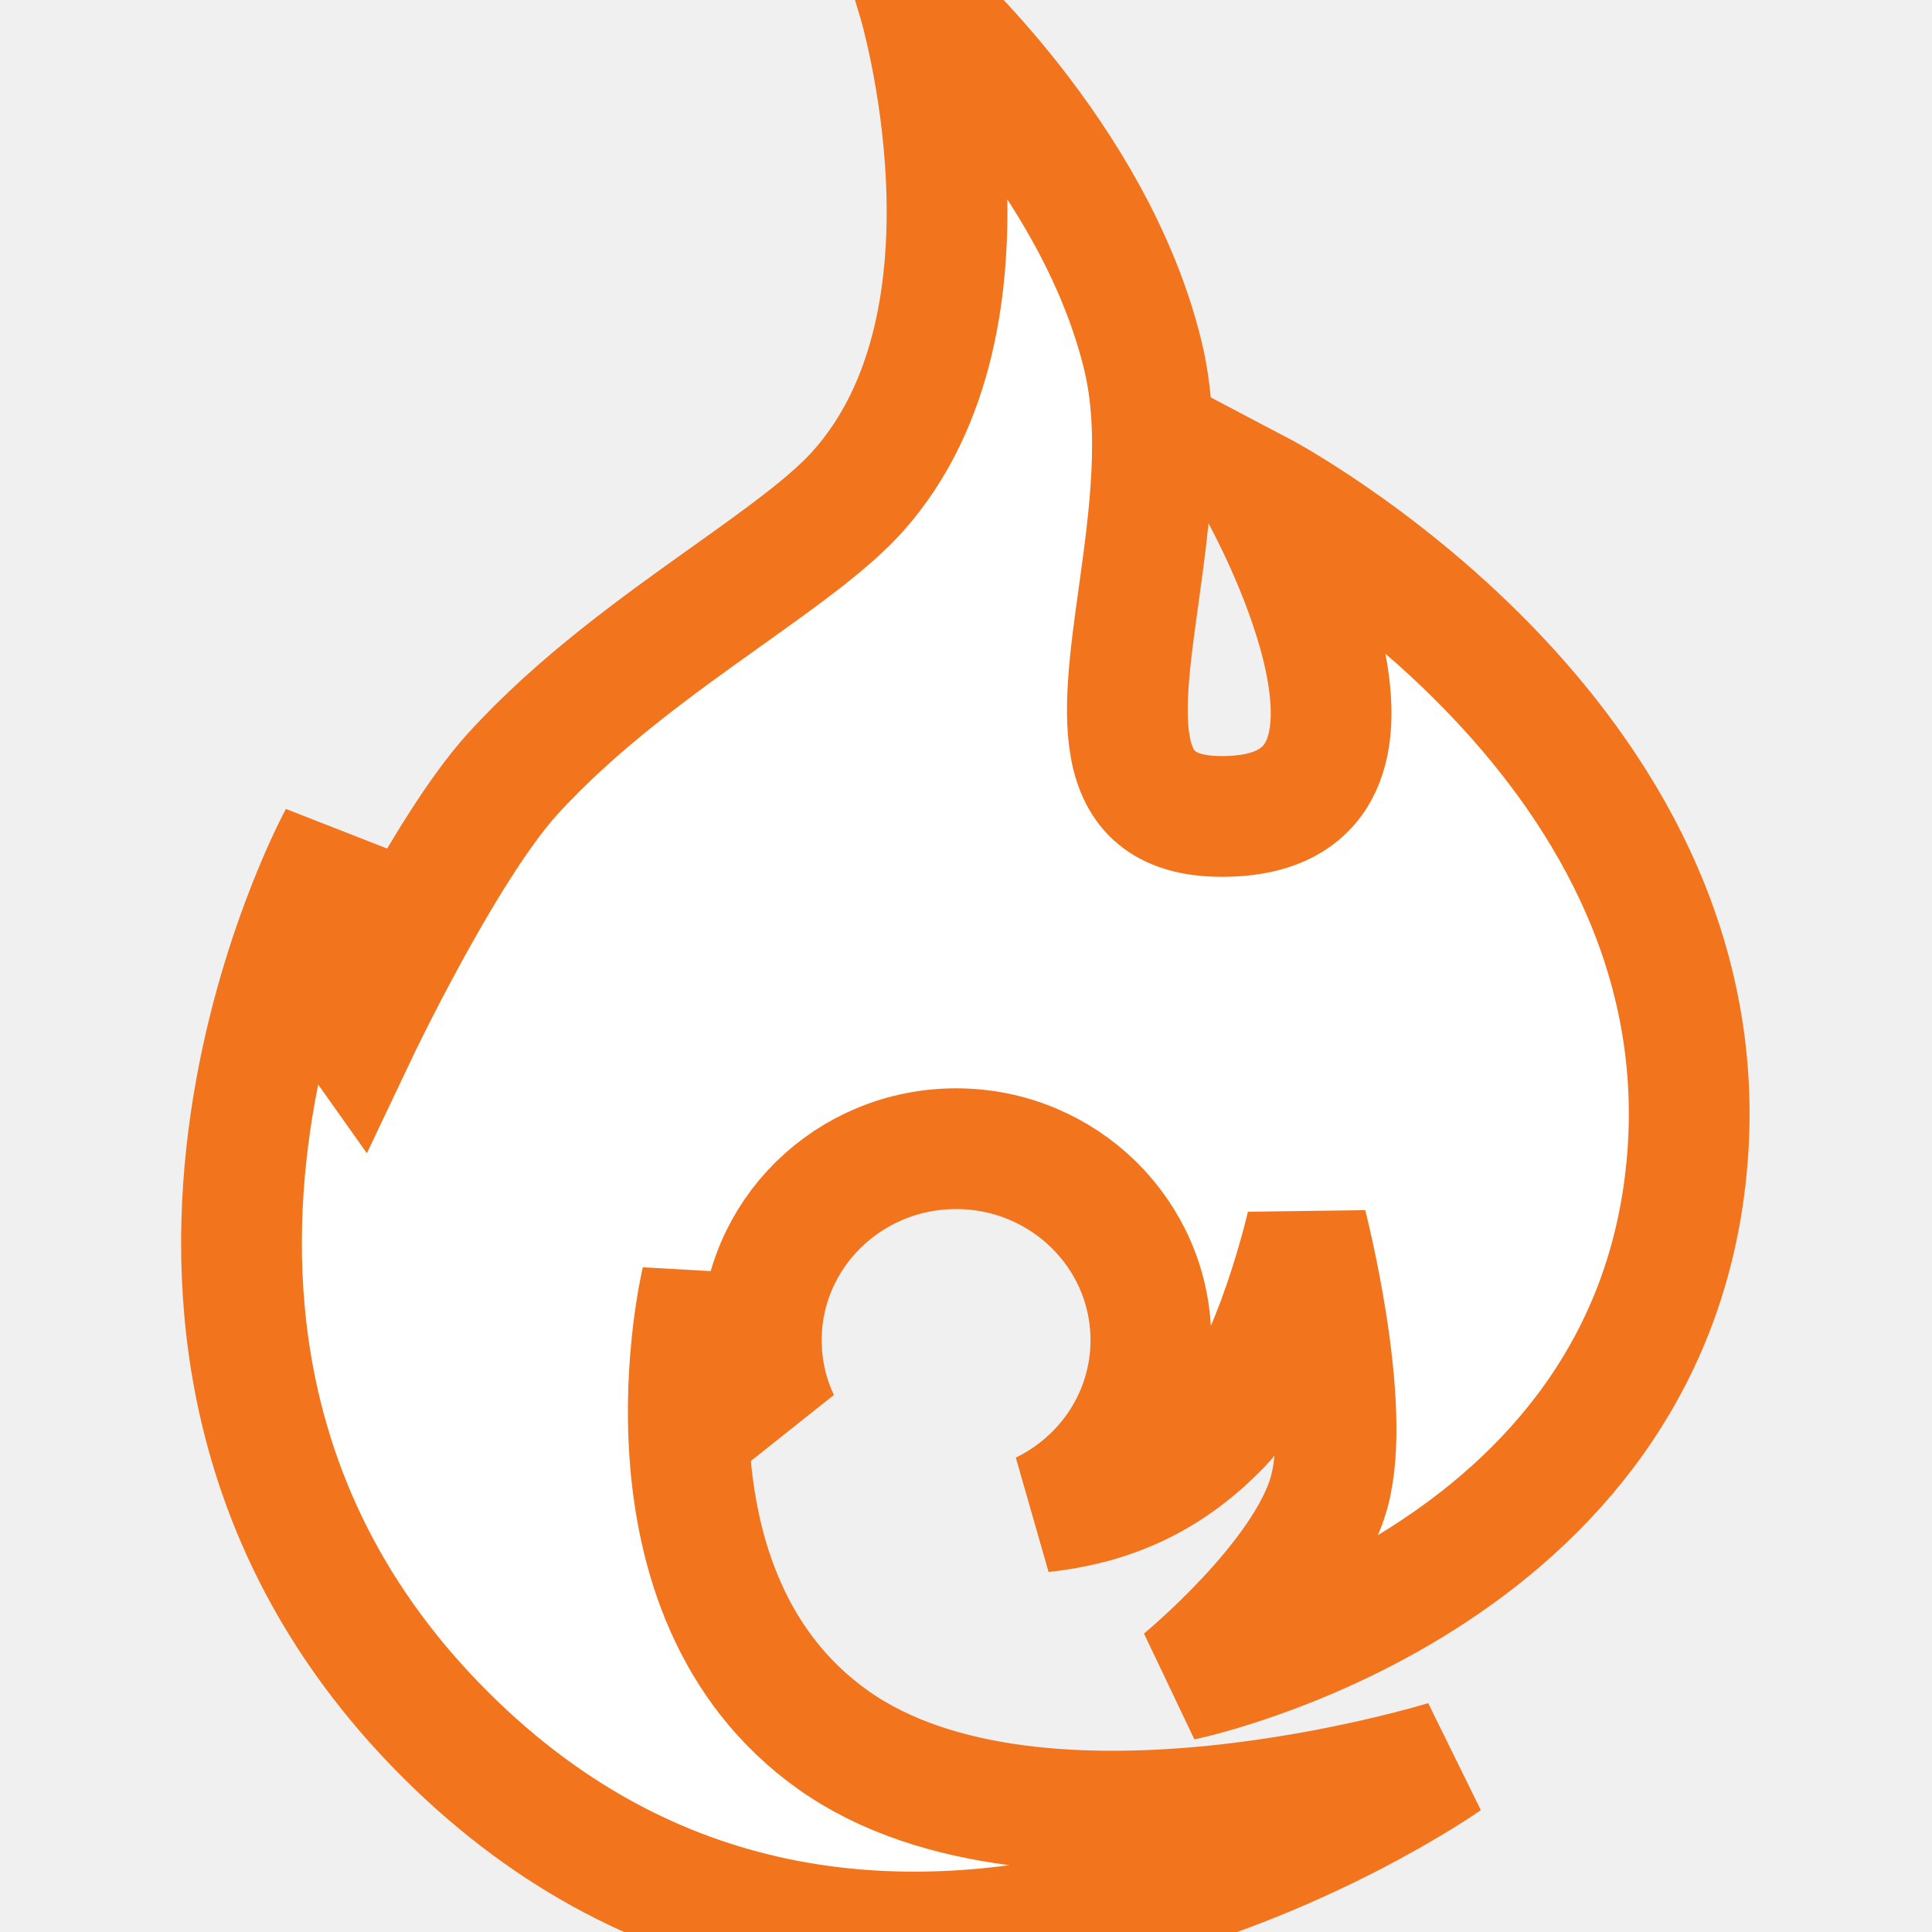
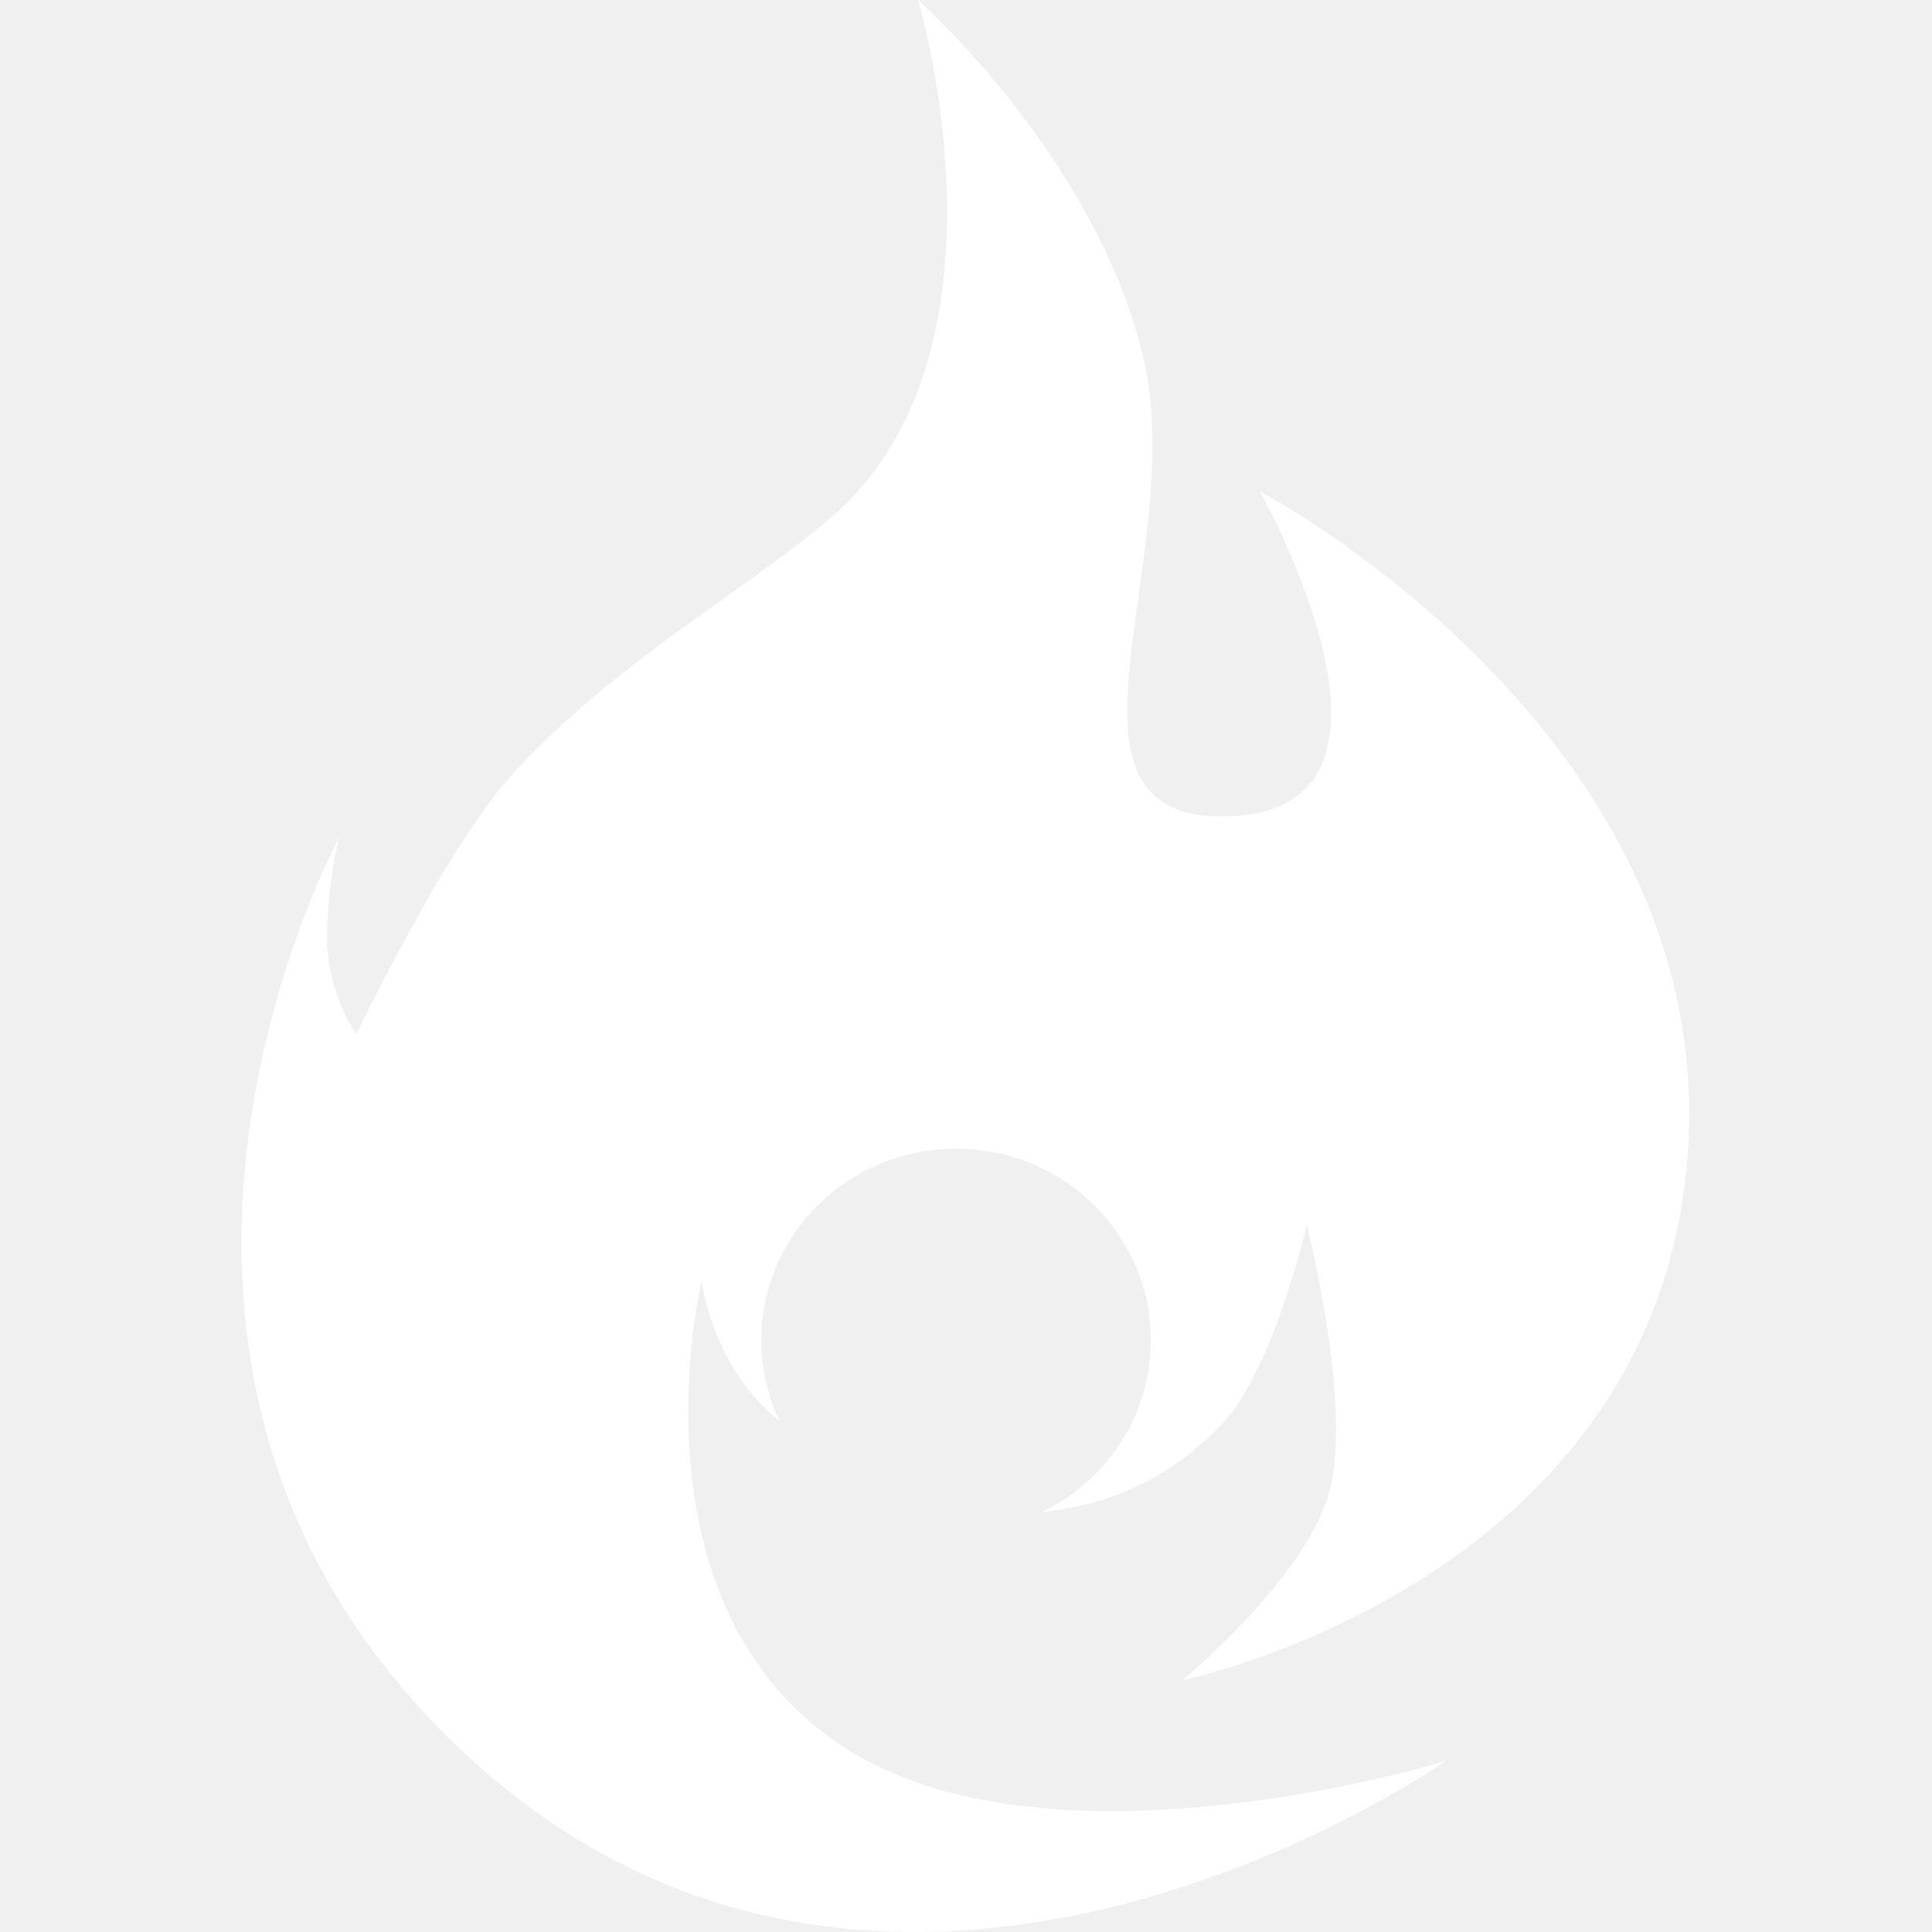
- <svg xmlns="http://www.w3.org/2000/svg" stroke="#f2751d" width="100%" height="100%" viewBox="0 0 16 16" fill="none">
-   <path fill-rule="evenodd" clip-rule="evenodd" d="M11.008 12.356C11.206 11.633 10.822 10.147 10.822 10.147C10.822 10.147 10.544 11.358 10.109 11.805C9.738 12.187 9.283 12.452 8.631 12.521C9.164 12.262 9.531 11.723 9.531 11.099C9.531 10.223 8.809 9.513 7.918 9.513C7.027 9.513 6.305 10.223 6.305 11.099C6.305 11.338 6.358 11.565 6.455 11.768C5.898 11.324 5.81 10.612 5.81 10.612C5.81 10.612 5.188 13.196 6.902 14.411C8.617 15.626 11.976 14.582 11.976 14.582C11.976 14.582 7.169 17.964 3.607 14.283C0.539 11.112 2.807 6.938 2.807 6.938C2.807 6.938 2.709 7.325 2.709 7.774C2.709 8.224 2.952 8.566 2.952 8.566C2.952 8.566 3.679 7.033 4.245 6.41C4.781 5.82 5.452 5.342 6.032 4.929C6.478 4.611 6.87 4.331 7.104 4.069C8.394 2.627 7.603 0 7.603 0C7.603 0 9.058 1.282 9.463 2.937C9.618 3.568 9.519 4.287 9.43 4.929C9.285 5.971 9.168 6.813 10.212 6.759C11.899 6.67 10.433 4.069 10.433 4.069C10.433 4.069 14.26 6.081 13.974 9.598C13.688 13.116 9.791 13.915 9.791 13.915C9.791 13.915 10.81 13.079 11.008 12.356Z" fill="white" />
+ <svg xmlns="http://www.w3.org/2000/svg" width="100%" height="100%" viewBox="0 0 16 16" fill="white">
+   <path fill-rule="evenodd" clip-rule="evenodd" d="M11.008 12.356C11.206 11.633 10.822 10.147 10.822 10.147C10.822 10.147 10.544 11.358 10.109 11.805C9.738 12.187 9.283 12.452 8.631 12.521C9.164 12.262 9.531 11.723 9.531 11.099C9.531 10.223 8.809 9.513 7.918 9.513C7.027 9.513 6.305 10.223 6.305 11.099C6.305 11.338 6.358 11.565 6.455 11.768C5.898 11.324 5.81 10.612 5.81 10.612C5.81 10.612 5.188 13.196 6.902 14.411C8.617 15.626 11.976 14.582 11.976 14.582C11.976 14.582 7.169 17.964 3.607 14.283C0.539 11.112 2.807 6.938 2.807 6.938C2.807 6.938 2.709 7.325 2.709 7.774C2.709 8.224 2.952 8.566 2.952 8.566C2.952 8.566 3.679 7.033 4.245 6.41C4.781 5.82 5.452 5.342 6.032 4.929C6.478 4.611 6.87 4.331 7.104 4.069C8.394 2.627 7.603 0 7.603 0C7.603 0 9.058 1.282 9.463 2.937C9.618 3.568 9.519 4.287 9.43 4.929C9.285 5.971 9.168 6.813 10.212 6.759C11.899 6.67 10.433 4.069 10.433 4.069C10.433 4.069 14.26 6.081 13.974 9.598C13.688 13.116 9.791 13.915 9.791 13.915C9.791 13.915 10.81 13.079 11.008 12.356Z" />
</svg>
